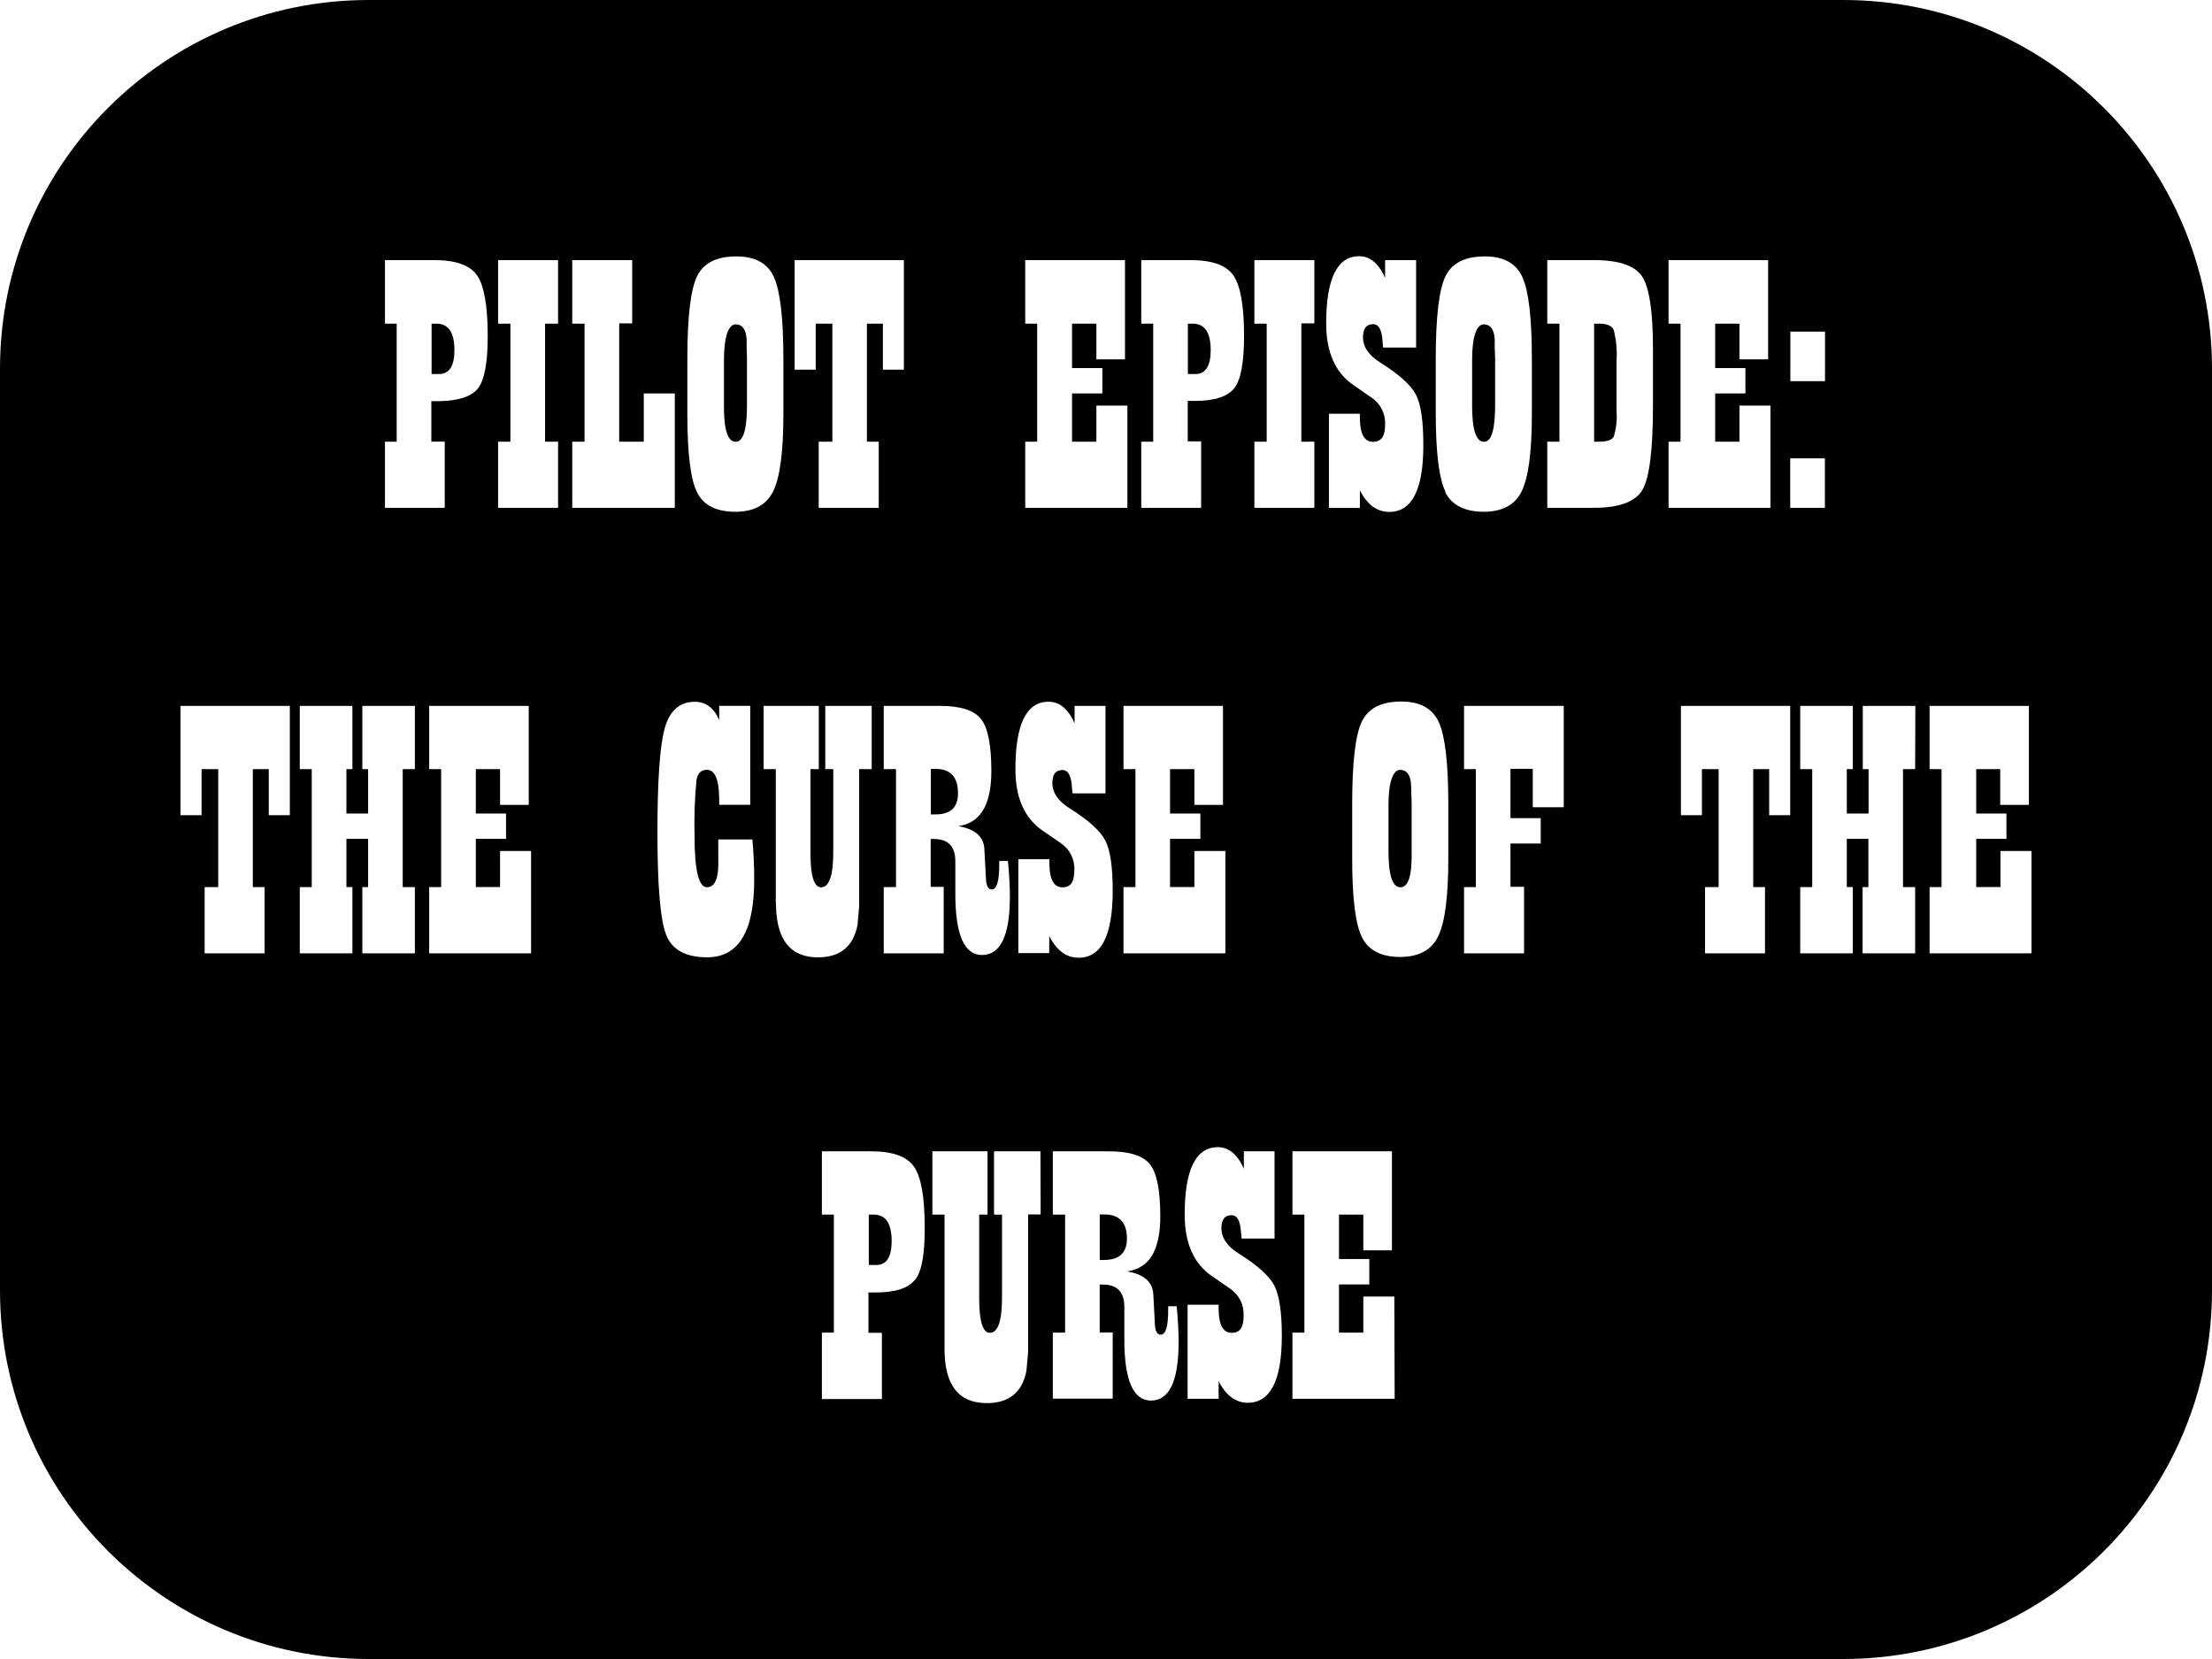
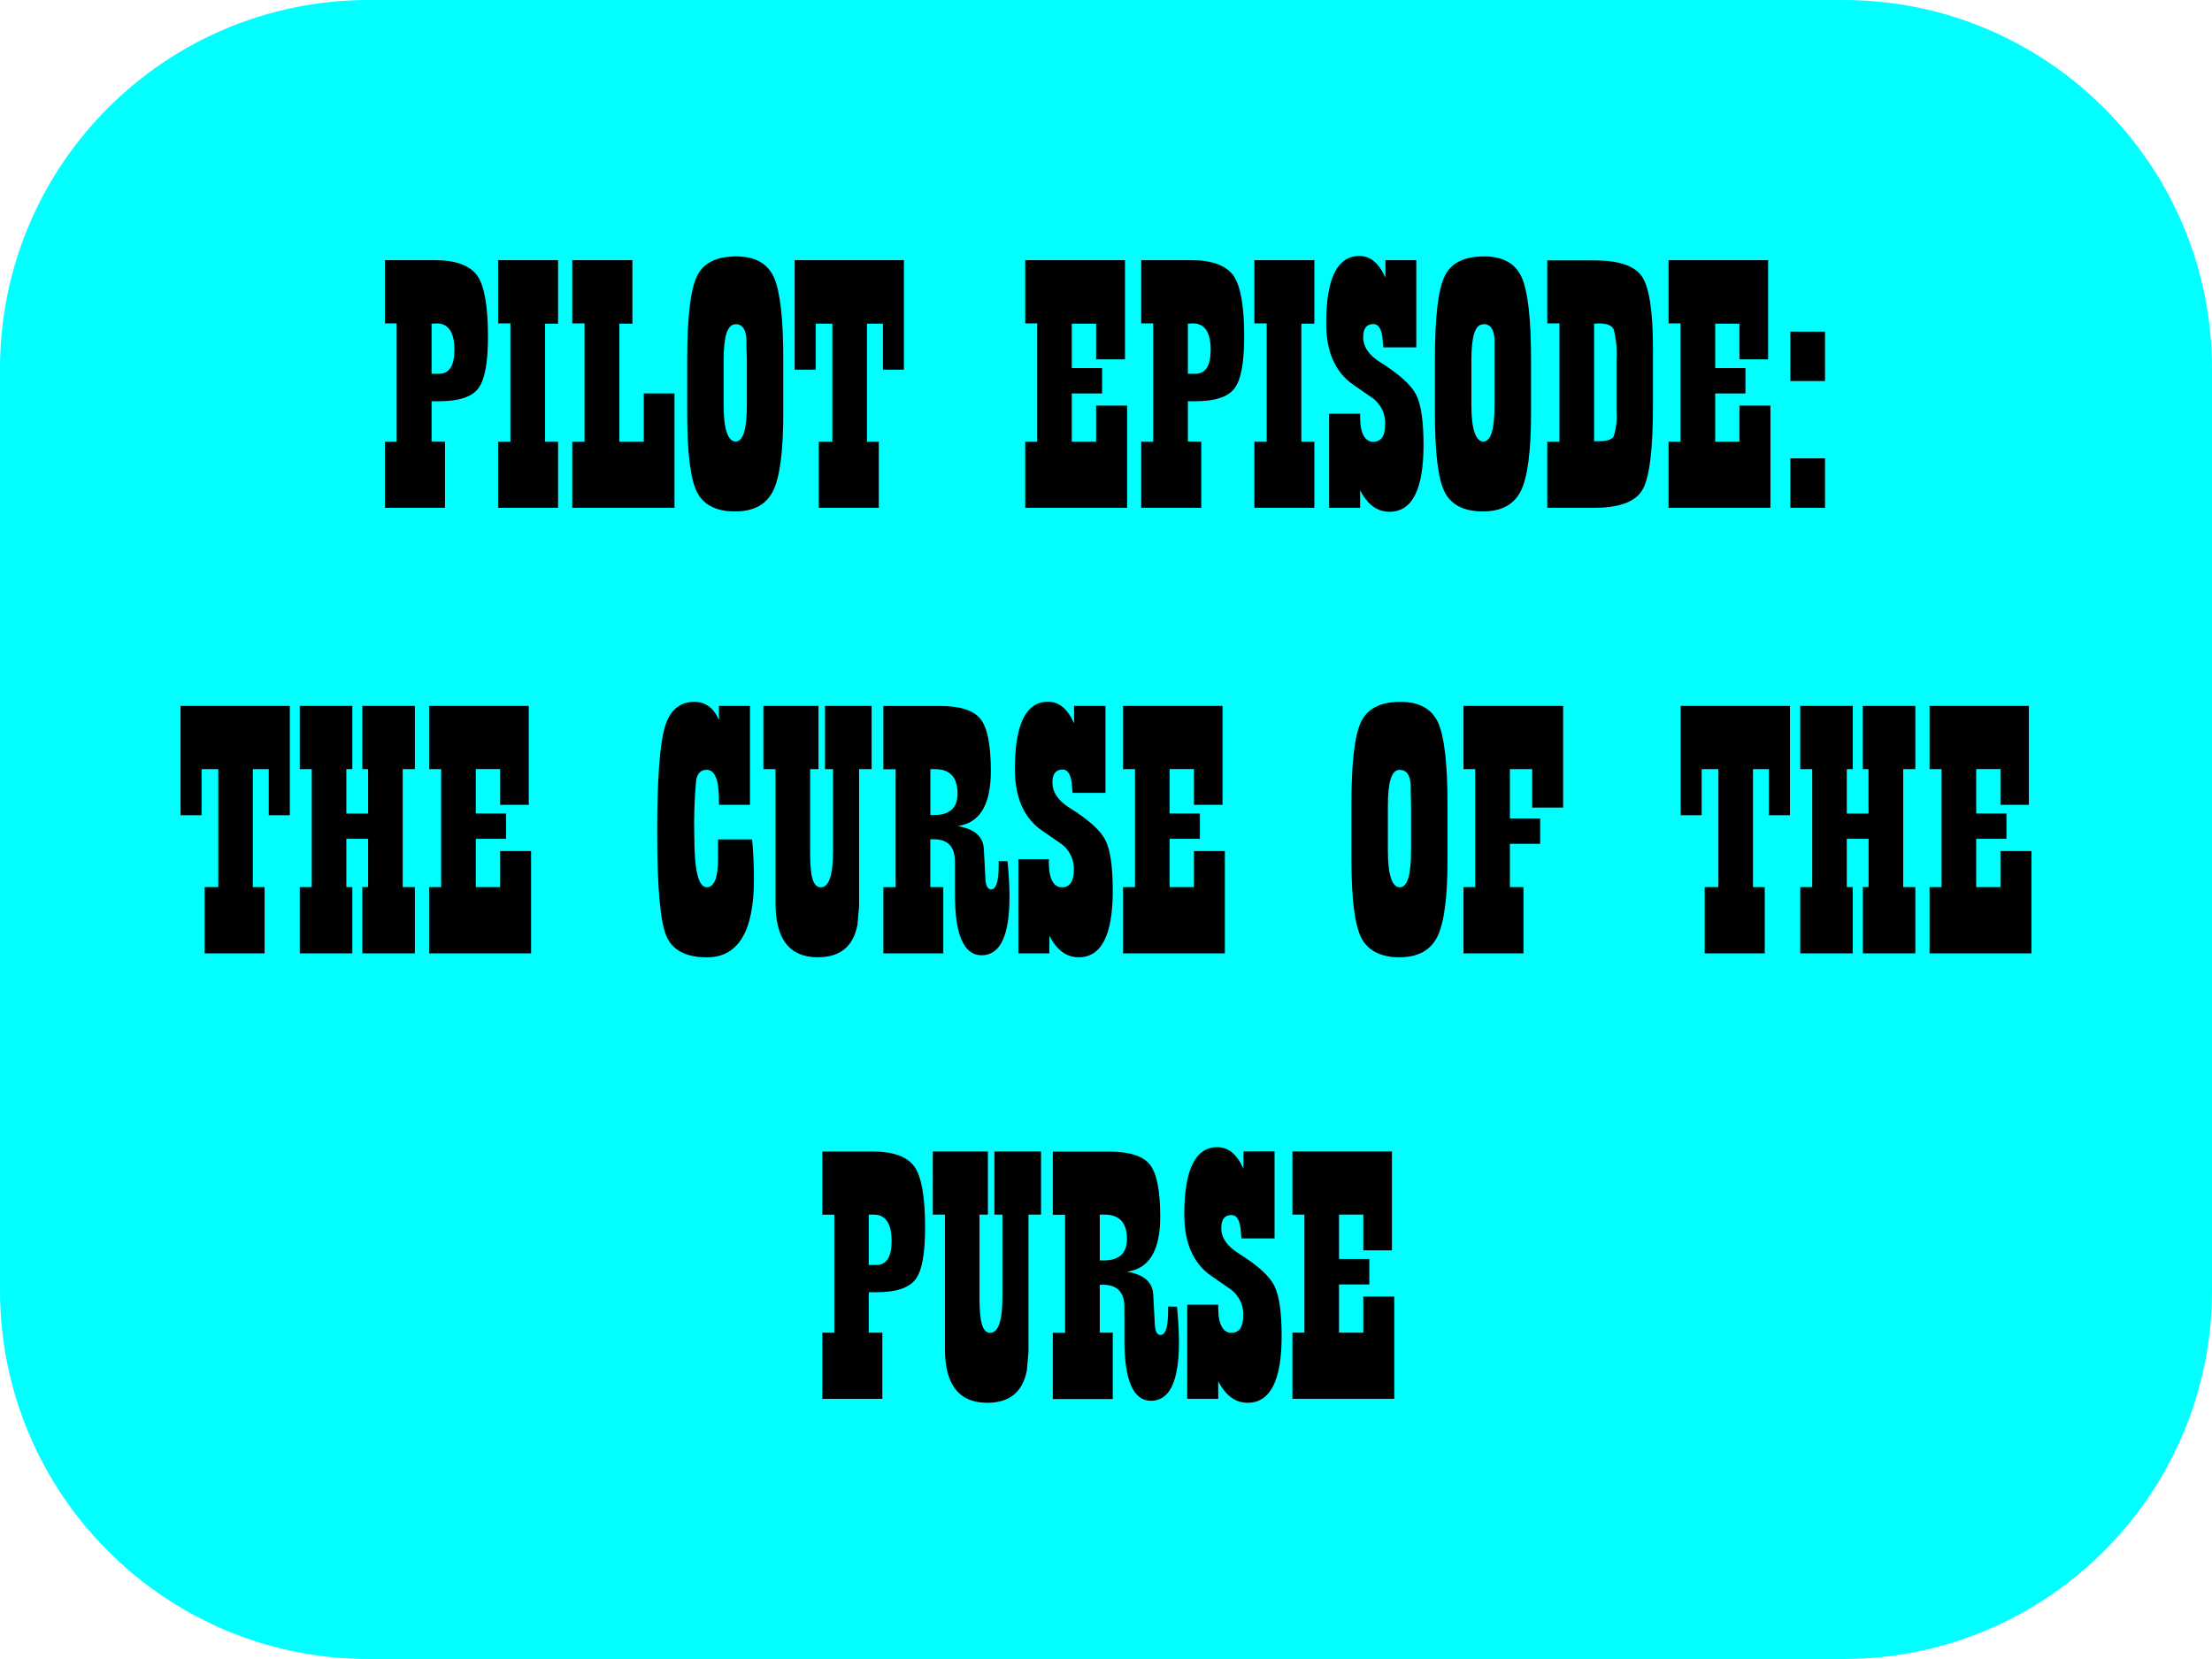
<svg xmlns="http://www.w3.org/2000/svg" id="Laag_1" data-name="Laag 1" viewBox="0 0 340.16 255.12">
  <defs>
-     <style>.cls-1{font-size:57.09px;font-family:Playbill;}</style>
+     <style>.cls-1{fill:none;}.cls-2{fill:aqua;}.cls-3{clip-path:url(#clip-path);}</style>
+     <clipPath id="clip-path">
+       <rect class="cls-1" x="27.76" y="39.4" width="284.64" height="176.32" />
+     </clipPath>
  </defs>
-   <text class="cls-1" transform="translate(296.63 76.48)"> </text>
-   <path d="M217,120.78c-.07-1.59-.64-2.39-1.7-2.39s-1.78,1.81-1.78,5.43v7.08q0,5.55,1.84,5.55t1.72-5.6v-7.28l-.05-1.64Z" />
-   <path d="M245.86,49.77h-.72V67.92l.8,0c1.19,0,1.93-.26,2.22-.77a10.42,10.42,0,0,0,.43-3.94v-7.7a15.05,15.05,0,0,0-.44-4.79C247.85,50.07,247.09,49.77,245.86,49.77Z" />
-   <path d="M67.51,57.52q2.37,0,2.37-3.68,0-4.06-2.76-4.07h-.75v7.75h1.14Z" />
-   <path d="M229.92,62.34V55.07l-.06-1.65,0-1.14c-.07-1.6-.64-2.4-1.7-2.4s-1.78,1.81-1.78,5.44V62.4q0,5.54,1.84,5.54C229.34,67.94,229.92,66.08,229.92,62.34Z" />
-   <path d="M113.14,67.94c1.16,0,1.73-1.86,1.73-5.6V55.07l-.05-1.65,0-1.14c-.08-1.6-.64-2.4-1.7-2.4s-1.79,1.81-1.79,5.44V62.4C111.3,66.09,111.92,67.94,113.14,67.94Z" />
-   <path d="M134.36,186.78h-.76v7.75h1.15c1.58,0,2.37-1.22,2.37-3.68Q137.12,186.78,134.36,186.78Z" />
-   <path d="M169.84,186.76l-.72,0v7h.61q3.57,0,3.57-3.29Q173.3,186.76,169.84,186.76Z" />
-   <path d="M183.81,57.52q2.37,0,2.37-3.68,0-4.06-2.76-4.07h-.75v7.75h1.14Z" />
-   <path d="M283.46,0H56.69A56.69,56.69,0,0,0,0,56.69V198.42a56.69,56.69,0,0,0,56.69,56.7H283.46a56.7,56.7,0,0,0,56.7-56.7V56.69A56.7,56.7,0,0,0,283.46,0Zm-8.14,51h5.33v7.62h-5.33ZM209,39.4c1.69,0,3,1.1,4,3.32V40h4.77V53.45h-5.08l-.08-1c-.11-1.73-.6-2.6-1.45-2.6q-1.56,0-1.56,2,0,2.27,2.7,3.93c2.85,1.79,4.65,3.42,5.43,4.89s1.15,4.07,1.15,7.77q0,10.29-5.24,10.28c-1.88,0-3.38-1.1-4.52-3.31v2.7h-4.76V63.62h4.76v.56c0,2.51.66,3.76,2,3.76S213,67.06,213,65.3a4.7,4.7,0,0,0-2.09-4.16l-2.78-1.92q-4.19-2.88-4.19-9.45Q203.93,39.41,209,39.4ZM192.9,67.92h1.89V49.77H192.9V40h9.22v9.73h-2V67.92h2V78.09H192.9Zm-17.4,0h1.84V49.77H175.5V40h7.61c3.27,0,5.46.78,6.55,2.34s1.65,4.67,1.65,9.31q0,6.08-1.47,8c-1,1.31-3,2-6,2h-1.19v6.22h2.06V78.09H175.5Zm-2.73,50.36v-9.73h15.3v15.22h-4.4v-5.49h-3.74v6.83h4.66V129h-4.66v7.41h3.74v-5.54h4.77V146.6H172.77V136.42h1.84V118.28ZM157.66,67.92h1.84V49.77h-1.84V40H173V55.26h-4.4V49.77h-3.74V56.6h4.66v3.9h-4.66v7.42h3.74V62.37h4.77V78.09H157.66Zm-6.8,42.65q1.59,2,1.59,8,0,7.28-4.43,8.34l-.65.14q3.8.64,4,3.43l.14,2.62.11,2.09c.06,1.06.35,1.59.89,1.59.77,0,1.15-1.26,1.15-3.77v-.61H155q.3,3.21.3,5.46,0,9-4.29,9-4.09,0-4.1-9.37l0-2.51,0-2.53q0-3.43-3.29-3.43l-.5,0v7.36h2V146.6h-9.22V136.42h1.89V118.28h-1.89v-9.73h8.64Q149.27,108.55,150.86,110.57ZM122.2,40H139V56.85h-3.23V49.77h-2.46V67.92h1.82V78.09h-9.23V67.92H128V49.77h-2.56v7.08H122.2ZM105.7,55.18q0-9.6,1.48-12.67c1-2.06,3-3.08,6.07-3.08,2.88,0,4.81,1.06,5.77,3.19s1.45,6.33,1.45,12.61v8.42q0,8.7-1.56,11.88t-5.85,3.17c-2.92,0-4.87-1-5.87-3s-1.49-6-1.49-12ZM59.2,67.92H61V49.77H59.2V40h7.61c3.27,0,5.46.78,6.55,2.34S75,47.05,75,51.69q0,6.08-1.47,8t-6,2h-1.2v6.22h2.06V78.09H59.2ZM44.57,125.36H41.33v-7.08H38.88v18.14h1.81V146.6H31.47V136.42h2.09V118.28H31v7.08H27.76V108.55H44.57Zm19.23-7.08H61.93v18.14H63.8V146.6H55.72V136.42h.89V129H53.27v7.41h.92V146.6H46.1V136.42h1.84V118.28H46.1v-9.73h8.09v9.73h-.92v6.83h3.34v-6.83h-.89v-9.73H63.8ZM81.67,146.6H66V136.42h1.84V118.28H66v-9.73H81.31v15.22H76.9v-5.49H73.17v6.83h4.65V129H73.17v7.41H76.9v-5.54h4.77Zm4.15-96.83h-2V67.92h2V78.09H76.6V67.92h1.89V49.77H76.6V40h9.22ZM88,67.92h1.89V49.77H88V40h9.22v9.73h-2V67.92H99V60.5h4.77V78.09H88Zm20.74,79.29q-4.93,0-6.29-3.43t-1.35-15.86q0-12,1.14-16c.76-2.65,2.3-4,4.6-4,1.69,0,2.95.93,3.76,2.79v-2.17h4.77v15.22h-4.77v-.7q0-4.68-1.89-4.68c-.88,0-1.41.51-1.6,1.55a68.67,68.67,0,0,0-.3,8.68q0,7.83,1.9,7.83t1.75-4.35v-3h5.24q.28,3,.28,6.13Q116,147.22,108.77,147.21Zm10.56-8.31V118.28h-1.87v-9.73h8.48v9.73h-1.28v12.85c0,3.55.54,5.32,1.64,5.32q1.88,0,1.87-5.52V118.28h-1.23v-9.73h7.14v9.73h-1.93v18.17l0,2.93-.25,2.84c-.63,3.33-2.67,5-6.1,5Q119.34,147.21,119.33,138.9Zm21.45,57.85c-1,1.31-3,2-6,2h-1.2v6.21h2.07v10.18h-9.23V204.93h1.84V186.78h-1.84v-9.73h7.61c3.27,0,5.45.79,6.55,2.35s1.65,4.66,1.65,9.31Q142.25,194.78,140.78,196.75Zm19.28-10h-1.93V205l0,2.93-.25,2.84c-.63,3.33-2.67,5-6.1,5q-6.5,0-6.5-8.31V186.78h-1.87v-9.73h8.48v9.73h-1.28v12.85c0,3.55.54,5.33,1.64,5.33q1.88,0,1.87-5.52V186.78h-1.23v-9.73h7.14Zm1.31-40.18H156.6V132.13h4.77v.56c0,2.51.66,3.76,2,3.76s1.84-.88,1.84-2.65a4.71,4.71,0,0,0-2.09-4.15l-2.79-1.92q-4.19-2.88-4.18-9.45,0-10.38,5.1-10.37,2.53,0,4,3.31v-2.67H170V122h-5.07l-.09-1c-.11-1.73-.59-2.59-1.45-2.59q-1.56,0-1.56,2,0,2.25,2.71,3.93,4.26,2.67,5.42,4.89t1.15,7.76q0,10.29-5.24,10.29c-1.87,0-3.38-1.1-4.51-3.32ZM177,215.38q-4.09,0-4.1-9.36l0-2.51,0-2.54c0-2.28-1.1-3.43-3.29-3.43l-.5,0v7.36h2v10.18H161.9V204.93h1.89V186.78H161.9v-9.73h8.64q4.71,0,6.3,2t1.59,8q0,7.28-4.43,8.33c-.15,0-.37.09-.65.14q3.79.65,4,3.43l.14,2.62.11,2.09c.06,1.06.35,1.59.89,1.59.77,0,1.15-1.25,1.15-3.76v-.61h1.31c.2,2.13.3,4,.3,5.46Q181.24,215.38,177,215.38Zm14.91.34c-1.87,0-3.38-1.11-4.51-3.32v2.71h-4.77V200.64h4.77v.56c0,2.5.66,3.76,2,3.76s1.84-.88,1.84-2.65a4.7,4.7,0,0,0-2.09-4.15l-2.79-1.93q-4.18-2.86-4.18-9.45,0-10.36,5.1-10.37,2.53,0,4,3.32v-2.68H196v13.41h-5.07l-.09-1c-.11-1.73-.59-2.59-1.45-2.59q-1.56,0-1.56,2,0,2.25,2.71,3.93,4.26,2.67,5.42,4.89c.77,1.48,1.16,4.06,1.16,7.76Q197.11,215.72,191.86,215.72Zm22.56-.61H198.75V204.93h1.84V186.78h-1.84v-9.73h15.3v15.23h-4.4v-5.5h-3.74v6.83h4.66v3.91h-4.66v7.41h3.74v-5.55h4.77Zm8.25-83q0,8.7-1.56,11.87c-1,2.12-3,3.18-5.86,3.18s-4.87-1-5.87-3.05-1.49-6-1.49-12v-8.48q0-9.59,1.48-12.67c1-2.05,3-3.08,6.08-3.08q4.32,0,5.77,3.2t1.45,12.61Zm-.44-56.51q-1.48-3-1.49-12V55.18q0-9.6,1.48-12.67c1-2.06,3-3.08,6.08-3.08q4.32,0,5.77,3.19t1.45,12.61v8.42q0,8.7-1.56,11.88c-1,2.11-3,3.17-5.86,3.17S223.23,77.69,222.23,75.65Zm18.19,48.54h-4.76v-5.91h-3.43v7.58h4.65v3.9h-4.65v6.66h2.09V146.6h-9.23V136.42h1.81V118.28h-1.81v-9.73h15.33ZM254.19,62.4c0,6.74-.53,11.05-1.6,12.9s-3.55,2.79-7.45,2.79h-7.2V67.92h1.87V49.77h-1.87V40h7.2c3.8,0,6.27.84,7.38,2.51s1.67,5.37,1.67,11.09Zm2.4,5.52h1.84V49.77h-1.84V40H271.9V55.26h-4.41V49.77h-3.73V56.6h4.65v3.9h-4.65v7.42h3.73V62.37h4.77V78.09H256.59Zm18.71,57.44h-3.24v-7.08h-2.45v18.14h1.81V146.6H262.2V136.42h2.09V118.28h-2.57v7.08h-3.23V108.55H275.3Zm0-54.88h5.33v7.61h-5.33Zm19.21,47.8h-1.87v18.14h1.87V146.6h-8.08V136.42h.89V129H284v7.41h.92V146.6h-8.08V136.42h1.84V118.28h-1.84v-9.73h8.08v9.73H284v6.83h3.35v-6.83h-.89v-9.73h8.08ZM312.4,146.6H296.73V136.42h1.84V118.28h-1.84v-9.73H312v15.22h-4.41v-5.49H303.9v6.83h4.65V129H303.9v7.41h3.73v-5.54h4.77Z" />
-   <path d="M147.32,122q0-3.77-3.46-3.76l-.72,0v7h.61Q147.32,125.3,147.32,122Z" />
+   <rect class="cls-2" width="340.16" height="255.12" rx="56.69" />
+   <g class="cls-3">
+     <path d="M198.75,177.06v9.72h1.84v18.15h-1.84v10.18h15.66V199.38h-4.76v5.55h-3.74v-7.41h4.66v-3.91h-4.66v-6.83h3.74v5.5h4.4V177.06Zm-7.53,0v2.67q-1.47-3.31-4-3.32-5.1,0-5.1,10.37,0,6.58,4.18,9.45l2.79,1.93a4.71,4.71,0,0,1,2.09,4.15c0,1.77-.62,2.65-1.84,2.65s-2-1.26-2-3.76v-.56h-4.77v14.47h4.77V212.4c1.13,2.21,2.64,3.32,4.51,3.32q5.25,0,5.24-10.29,0-5.53-1.15-7.76t-5.42-4.89q-2.72-1.68-2.71-3.93,0-2,1.56-2c.86,0,1.34.86,1.45,2.59l.09,1H196v-13.4Zm-22.1,9.72.72,0q3.47,0,3.46,3.76,0,3.28-3.57,3.29h-.61Zm10.51,14.14v.61c0,2.51-.39,3.76-1.15,3.76-.54,0-.83-.53-.89-1.59l-.11-2.09-.14-2.62c-.13-1.85-1.46-3-4-3.42l.64-.14q4.44-1.06,4.44-8.34c0-4-.53-6.67-1.59-8s-3.16-2-6.3-2H161.9v9.72h1.89v18.15H161.9v10.18h9.22V204.93h-2v-7.36l.5,0c2.19,0,3.29,1.15,3.29,3.43l0,2.54,0,2.51q0,9.36,4.1,9.36,4.29,0,4.29-9c0-1.5-.1-3.33-.3-5.46Zm-26.71-23.86v9.72h1.23v12.66c0,3.68-.63,5.52-1.87,5.52s-1.65-1.78-1.65-5.32V186.78h1.29v-9.72h-8.48v9.72h1.87v20.63q0,8.31,6.5,8.31c3.43,0,5.47-1.66,6.1-5l.25-2.84,0-2.93V186.78h1.93v-9.72Zm-18.56,9.72q2.74,0,2.75,4.07c0,2.46-.79,3.68-2.36,3.68H133.6v-7.75Zm-.76,18.15v-6.21h1.2q4.51,0,6-2c1-1.31,1.46-4,1.46-8,0-4.65-.54-7.75-1.64-9.31s-3.28-2.34-6.55-2.34h-7.61v9.72h1.84v18.15h-1.84v10.18h9.23V204.93Z" />
+     <path d="M296.73,108.55v9.73h1.84v18.14h-1.84V146.6H312.4V130.88h-4.77v5.54H303.9V129h4.65v-3.9H303.9v-6.83h3.73v5.49H312V108.55Zm-10.28,0v9.73h.89v6.83H284v-6.83h.92v-9.73h-8.08v9.73h1.84v18.14h-1.84V146.6h8.08V136.42H284V129h3.35v7.41h-.89V146.6h8.08V136.42h-1.87V118.28h1.87v-9.73Zm-28,0v16.81h3.23v-7.08h2.57v18.14h-2.1V146.6h9.23V136.42h-1.81V118.28h2.45v7.08h3.24V108.55Zm-33.4,0v9.73h1.81v18.14h-1.81V146.6h9.23V136.42h-2.09v-6.66h4.65v-3.9h-4.65v-7.58h3.43v5.91h4.76V108.55Zm-9.81,9.84c1.06,0,1.63.8,1.7,2.4l0,1.14.05,1.64v7.28c0,3.73-.57,5.6-1.73,5.6s-1.83-1.85-1.83-5.55v-7.08q0-5.43,1.78-5.43m-5.9,25.77c1,2,3,3.05,5.87,3.05s4.81-1.06,5.86-3.18,1.56-6.07,1.56-11.87v-8.42q0-9.42-1.45-12.61t-5.77-3.2q-4.6,0-6.08,3.08t-1.48,12.67v8.48q0,8.94,1.49,12m-36.61-35.61v9.73h1.84v18.14h-1.84V146.6h15.66V130.88h-4.76v5.54h-3.74V129h4.66v-3.9h-4.66v-6.83h3.74v5.49h4.4V108.55Zm-7.53,0v2.67q-1.47-3.31-4-3.31-5.1,0-5.1,10.37,0,6.57,4.18,9.45l2.79,1.92a4.71,4.71,0,0,1,2.09,4.15c0,1.77-.62,2.65-1.84,2.65s-2-1.25-2-3.76v-.56H156.6V146.6h4.77v-2.71c1.13,2.22,2.64,3.32,4.51,3.32q5.25,0,5.24-10.28,0-5.55-1.15-7.77t-5.43-4.89q-2.7-1.68-2.7-3.93,0-2,1.56-2c.86,0,1.34.86,1.45,2.59l.09,1H170V108.55Zm-22.1,9.73.72,0q3.46,0,3.46,3.76,0,3.28-3.57,3.29h-.61Zm10.51,14.13V133c0,2.51-.39,3.77-1.15,3.77-.54,0-.83-.53-.89-1.59l-.11-2.09-.14-2.62c-.13-1.86-1.46-3-4-3.43l.64-.14q4.44-1.07,4.44-8.34,0-6-1.59-8t-6.3-2h-8.64v9.73h1.89v18.14h-1.89V146.6h9.22V136.42h-2v-7.36l.5,0q3.29,0,3.29,3.43l0,2.53,0,2.51q0,9.36,4.1,9.37,4.29,0,4.29-9,0-2.25-.3-5.46Zm-26.71-23.86v9.73h1.23v12.65c0,3.68-.63,5.52-1.87,5.52s-1.65-1.77-1.65-5.32V118.28h1.29v-9.73h-8.48v9.73h1.87V138.9q0,8.31,6.5,8.31c3.43,0,5.47-1.66,6.1-5l.25-2.84,0-2.93V118.28h1.93v-9.73Zm-20.07-.62q-3.47,0-4.6,4t-1.14,16q0,12.44,1.35,15.86t6.29,3.43q7.24,0,7.24-12,0-3.09-.28-6.13h-5.24v3q0,4.35-1.75,4.35-1.9,0-1.9-7.83a72.11,72.11,0,0,1,.29-8.69c.2-1,.73-1.54,1.61-1.54q1.89,0,1.89,4.68v.7h4.77V108.55h-4.77v2.17q-1.23-2.79-3.76-2.79M66,108.55v9.73h1.84v18.14H66V146.6H81.67V130.88H76.9v5.54H73.17V129h4.65v-3.9H73.17v-6.83H76.9v5.49h4.41V108.55Zm-10.28,0v9.73h.89v6.83H53.26v-6.83h.92v-9.73H46.1v9.73h1.84v18.14H46.1V146.6h8.08V136.42h-.92V129h3.35v7.41h-.89V146.6H63.8V136.42H61.93V118.28H63.8v-9.73Zm-28,0v16.81H31v-7.08h2.57v18.14H31.47V146.6h9.22V136.42H38.88V118.28h2.45v7.08h3.24V108.55Z" />
+     <path d="M275.32,78.09h5.33V70.48h-5.33Zm0-19.49h5.33V51h-5.33ZM256.59,40v9.73h1.84V67.92h-1.84V78.09h15.67V62.37h-4.77v5.55h-3.73V60.5h4.65V56.6h-4.65V49.77h3.73v5.49h4.41V40Zm-10.73,9.73c1.23,0,2,.3,2.29.92a15.05,15.05,0,0,1,.44,4.79v7.7a10.42,10.42,0,0,1-.43,3.94c-.29.51-1,.77-2.22.77l-.8,0V49.77Zm-7.92,0h1.87V67.92h-1.87V78.09h7.2q5.85,0,7.45-2.79t1.6-12.9V53.64q0-8.58-1.67-11.09c-1.11-1.67-3.58-2.51-7.38-2.51h-7.2Zm-9.81.11c1.06,0,1.63.8,1.7,2.4l0,1.14,0,1.64v7.28c0,3.74-.57,5.6-1.72,5.6s-1.84-1.85-1.84-5.54V55.32q0-5.44,1.78-5.44m-5.9,25.77c1,2,3,3,5.87,3s4.82-1.06,5.86-3.17,1.56-6.08,1.56-11.88V55.23q0-9.42-1.45-12.61t-5.77-3.19c-3.07,0-5.09,1-6.08,3.08s-1.48,6.27-1.48,12.67v8.47q0,9,1.49,12M213.05,40v2.68c-1-2.22-2.32-3.32-4-3.32q-5.11,0-5.11,10.37,0,6.57,4.19,9.45l2.78,1.92A4.7,4.7,0,0,1,213,65.3c0,1.76-.61,2.64-1.84,2.64s-2-1.25-2-3.76v-.56h-4.77V78.09h4.77v-2.7q1.69,3.31,4.51,3.31,5.24,0,5.24-10.28c0-3.7-.38-6.29-1.16-7.77s-2.57-3.1-5.42-4.89q-2.7-1.66-2.7-3.93,0-2,1.56-2c.85,0,1.34.87,1.45,2.59l.08,1h5.08V40ZM192.9,40v9.73h1.89V67.92H192.9V78.09h9.22V67.92h-2V49.77h2V40Zm-9.48,9.73q2.76,0,2.76,4.07,0,3.67-2.37,3.68h-1.14V49.77Zm-.75,18.15V61.7h1.19c3,0,5-.66,6-2s1.47-4,1.47-8c0-4.64-.55-7.75-1.65-9.31S186.38,40,183.11,40H175.5v9.73h1.84V67.92H175.5V78.09h9.23V67.92ZM157.66,40v9.73h1.84V67.92h-1.84V78.09h15.67V62.37h-4.77v5.55h-3.74V60.5h4.66V56.6h-4.66V49.77h3.74v5.49H173V40ZM122.2,40V56.85h3.24V49.77H128V67.92h-2.09V78.09h9.23V67.92h-1.82V49.77h2.46v7.08H139V40Zm-9.11,9.84c1.06,0,1.62.8,1.7,2.4l0,1.14.06,1.64v7.28c0,3.74-.58,5.6-1.73,5.6s-1.84-1.85-1.84-5.54V55.32q0-5.44,1.79-5.44m-5.9,25.77c1,2,3,3,5.87,3s4.81-1.06,5.85-3.17,1.56-6.08,1.56-11.88V55.23q0-9.42-1.45-12.61c-1-2.13-2.89-3.19-5.77-3.19-3.06,0-5.09,1-6.07,3.08s-1.48,6.27-1.48,12.67v8.47q0,9,1.49,12M99,60.5v7.42H95.25V49.77h2V40H88v9.73h1.89V67.92H88V78.09h15.72V60.5ZM76.6,40v9.73h1.89V67.92H76.6V78.09h9.22V67.92h-2V49.77h2V40Zm-9.48,9.73q2.76,0,2.76,4.07,0,3.67-2.37,3.68H66.37V49.77Zm-.75,18.15V61.7h1.2q4.52,0,6-2t1.47-8c0-4.64-.55-7.75-1.65-9.31S70.08,40,66.81,40H59.2v9.73H61V67.92H59.2V78.09h9.23V67.92Z" />
+   </g>
</svg>
